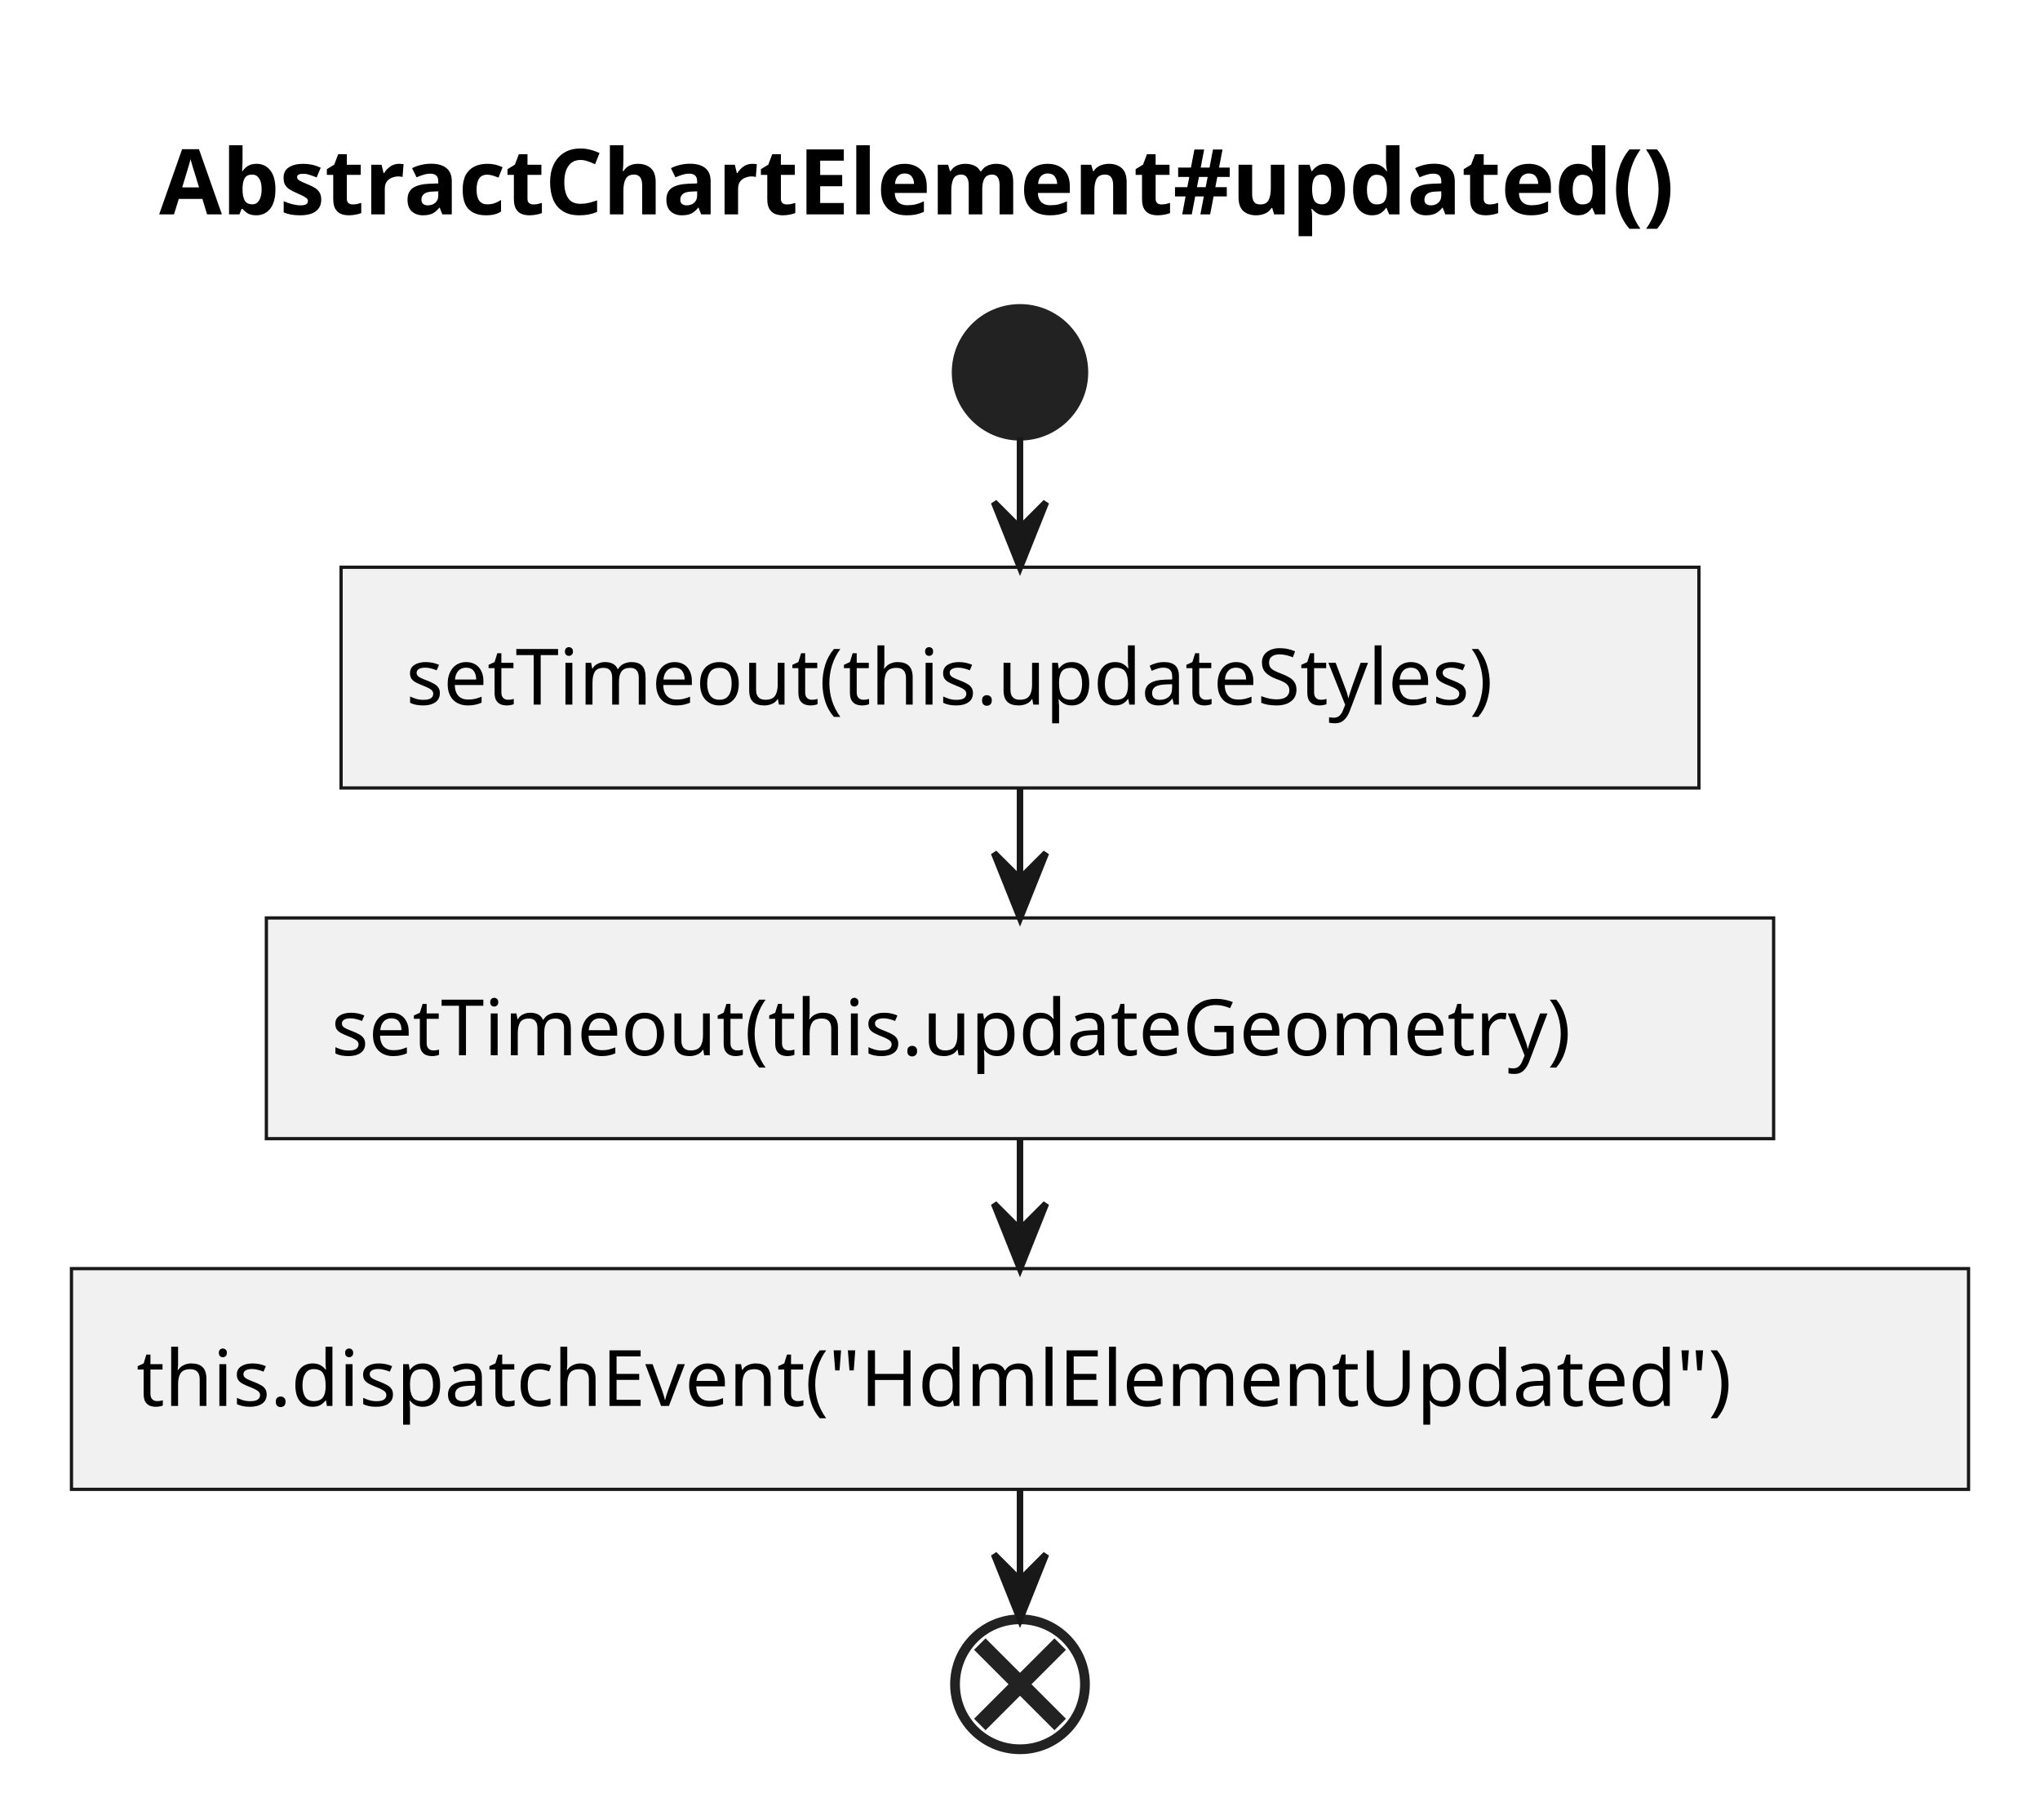
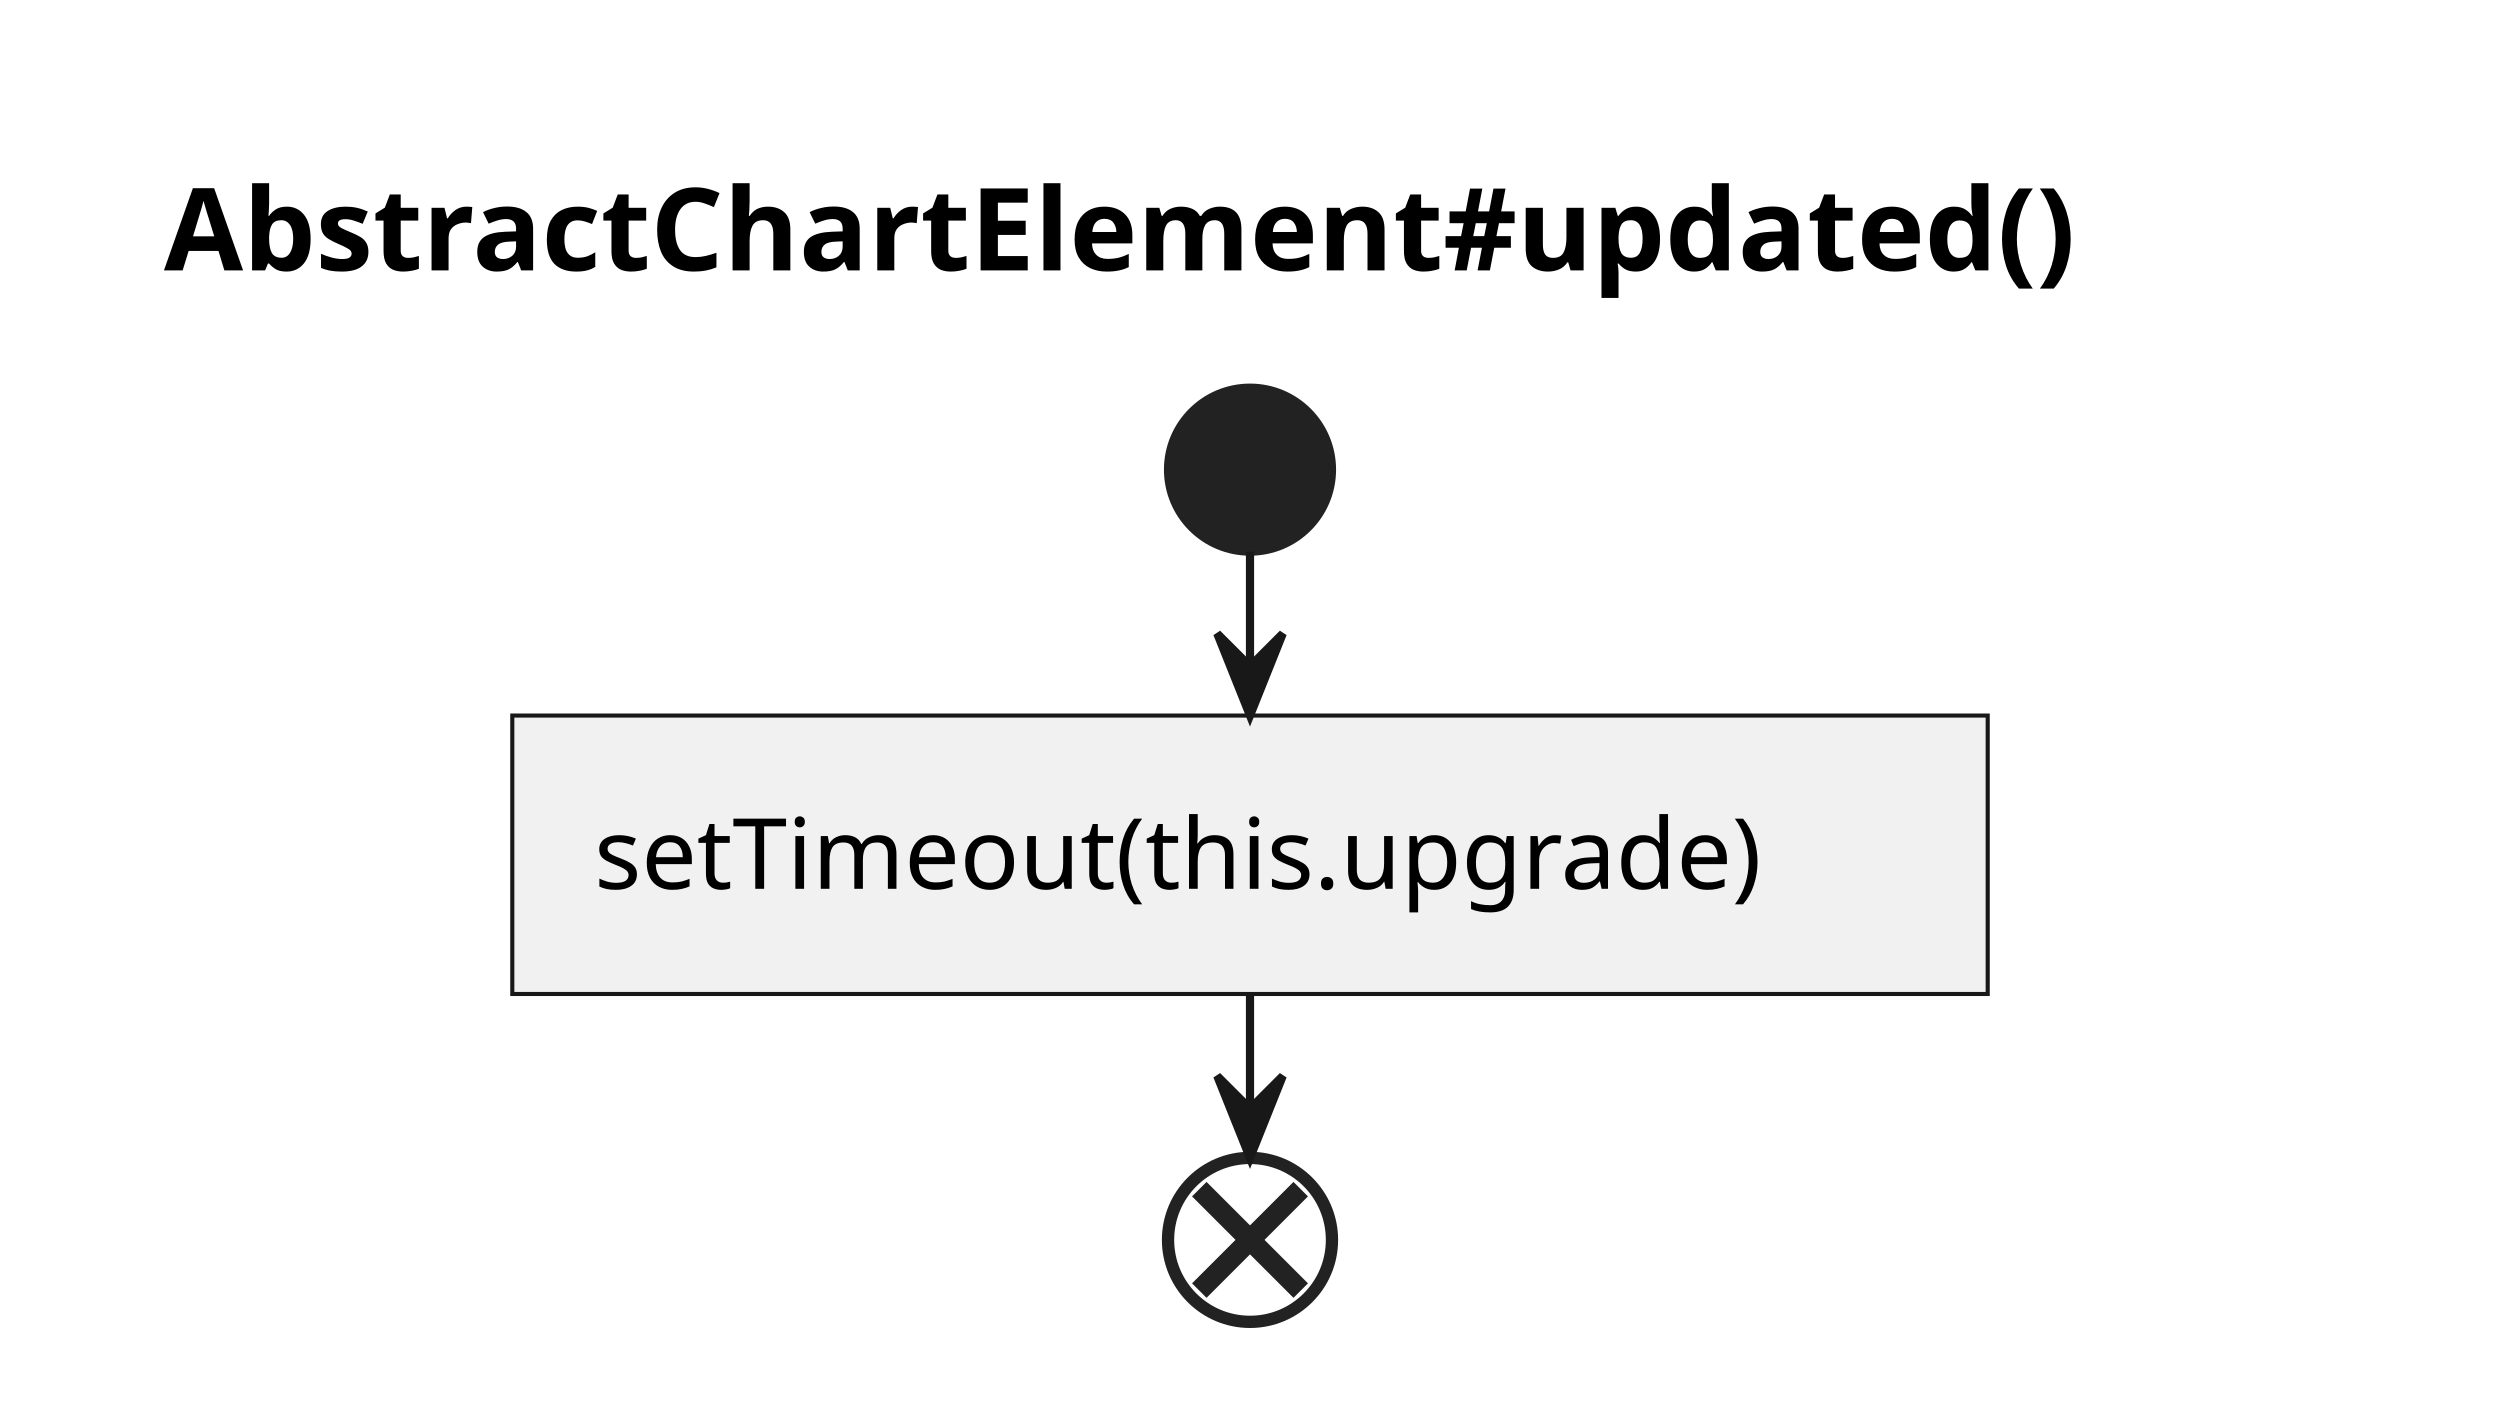
- <svg xmlns="http://www.w3.org/2000/svg" contentStyleType="text/css" height="280px" preserveAspectRatio="none" style="width:314px;height:280px;background:#FFFFFF;" version="1.1" viewBox="0 0 314 280" width="314px" zoomAndPan="magnify">
+ <svg xmlns="http://www.w3.org/2000/svg" contentStyleType="text/css" height="172px" preserveAspectRatio="none" style="width:305px;height:172px;background:#FFFFFF;" version="1.1" viewBox="0 0 305 172" width="305px" zoomAndPan="magnify">
  <defs />
  <g>
-     <text fill="#000000" font-family="sans-serif" font-size="14" font-weight="bold" lengthAdjust="spacing" textLength="262" x="24.5" y="32.995">AbstractChartElement#updated()</text>
-     <ellipse cx="157" cy="57.297" fill="#222222" rx="10" ry="10" style="stroke:#222222;stroke-width:1.0;" />
-     <rect fill="#F1F1F1" height="33.969" style="stroke:#181818;stroke-width:0.5;" width="209" x="52.5" y="87.297" />
-     <text fill="#000000" font-family="sans-serif" font-size="12" lengthAdjust="spacing" textLength="189" x="62.5" y="108.436">setTimeout(this.updateStyles)</text>
-     <rect fill="#F1F1F1" height="33.969" style="stroke:#181818;stroke-width:0.5;" width="232" x="41" y="141.266" />
-     <text fill="#000000" font-family="sans-serif" font-size="12" lengthAdjust="spacing" textLength="212" x="51" y="162.404">setTimeout(this.updateGeometry)</text>
-     <rect fill="#F1F1F1" height="33.969" style="stroke:#181818;stroke-width:0.5;" width="292" x="11" y="195.234" />
-     <text fill="#000000" font-family="sans-serif" font-size="12" lengthAdjust="spacing" textLength="272" x="21" y="216.373">this.dispatchEvent("HdmlElementUpdated")</text>
-     <ellipse cx="157" cy="259.203" fill="none" rx="10" ry="10" style="stroke:#222222;stroke-width:1.5;" />
-     <line style="stroke:#222222;stroke-width:2.5;" x1="150.813" x2="163.187" y1="253.016" y2="265.39" />
-     <line style="stroke:#222222;stroke-width:2.5;" x1="163.187" x2="150.813" y1="253.016" y2="265.39" />
-     <line style="stroke:#181818;stroke-width:1.0;" x1="157" x2="157" y1="67.297" y2="87.297" />
-     <polygon fill="#181818" points="153,77.297,157,87.297,161,77.297,157,81.297" style="stroke:#181818;stroke-width:1.0;" />
-     <line style="stroke:#181818;stroke-width:1.0;" x1="157" x2="157" y1="121.266" y2="141.266" />
-     <polygon fill="#181818" points="153,131.266,157,141.266,161,131.266,157,135.266" style="stroke:#181818;stroke-width:1.0;" />
-     <line style="stroke:#181818;stroke-width:1.0;" x1="157" x2="157" y1="175.234" y2="195.234" />
-     <polygon fill="#181818" points="153,185.234,157,195.234,161,185.234,157,189.234" style="stroke:#181818;stroke-width:1.0;" />
-     <line style="stroke:#181818;stroke-width:1.0;" x1="157" x2="157" y1="229.203" y2="249.203" />
-     <polygon fill="#181818" points="153,239.203,157,249.203,161,239.203,157,243.203" style="stroke:#181818;stroke-width:1.0;" />
+     <text fill="#000000" font-family="sans-serif" font-size="14" font-weight="bold" lengthAdjust="spacing" textLength="262" x="20" y="32.995">AbstractChartElement#updated()</text>
+     <ellipse cx="152.5" cy="57.297" fill="#222222" rx="10" ry="10" style="stroke:#222222;stroke-width:1.0;" />
+     <rect fill="#F1F1F1" height="33.969" style="stroke:#181818;stroke-width:0.5;" width="180" x="62.5" y="87.297" />
+     <text fill="#000000" font-family="sans-serif" font-size="12" lengthAdjust="spacing" textLength="160" x="72.5" y="108.436">setTimeout(this.upgrade)</text>
+     <ellipse cx="152.5" cy="151.266" fill="none" rx="10" ry="10" style="stroke:#222222;stroke-width:1.5;" />
+     <line style="stroke:#222222;stroke-width:2.5;" x1="146.313" x2="158.687" y1="145.078" y2="157.453" />
+     <line style="stroke:#222222;stroke-width:2.5;" x1="158.687" x2="146.313" y1="145.078" y2="157.453" />
+     <line style="stroke:#181818;stroke-width:1.0;" x1="152.5" x2="152.5" y1="67.297" y2="87.297" />
+     <polygon fill="#181818" points="148.5,77.297,152.5,87.297,156.5,77.297,152.5,81.297" style="stroke:#181818;stroke-width:1.0;" />
+     <line style="stroke:#181818;stroke-width:1.0;" x1="152.5" x2="152.5" y1="121.266" y2="141.266" />
+     <polygon fill="#181818" points="148.5,131.266,152.5,141.266,156.5,131.266,152.5,135.266" style="stroke:#181818;stroke-width:1.0;" />
  </g>
</svg>
